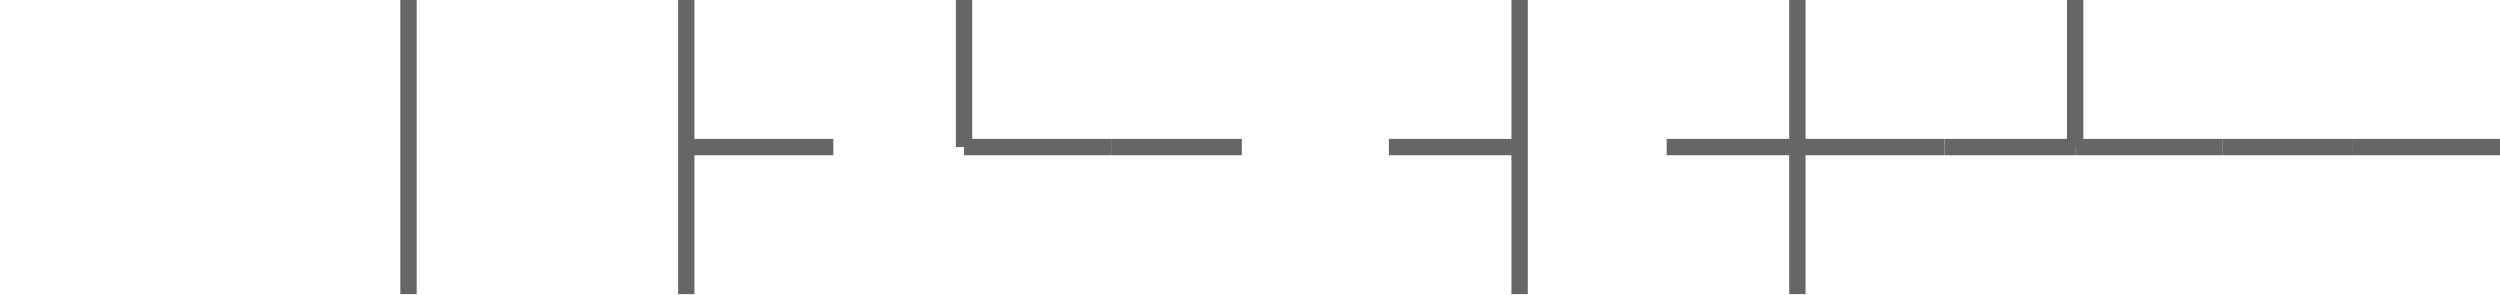
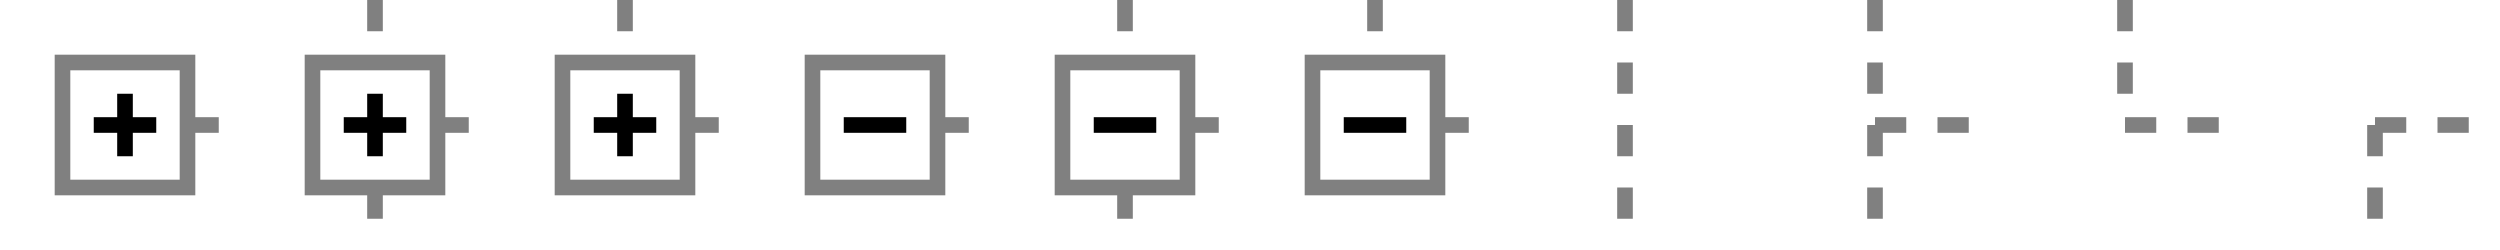
- <svg xmlns="http://www.w3.org/2000/svg" width="153" height="18" viewBox="0 0 153 18">
-   <g id="state_0" transform="translate(0, 0)">
-     <rect width="17" height="18" fill="transparent" />
+ <svg xmlns="http://www.w3.org/2000/svg" width="160" height="16" viewBox="0 0 160 16">
+   <defs>
+     <style>
+       .box { stroke: #808080; stroke-width: 1; fill: none; }
+       .cross { stroke: #000000; stroke-width: 1; fill: none; }
+       .dash { stroke: #808080; stroke-width: 1; fill: none; stroke-dasharray: 2, 2; }
+     </style>
+   </defs>
+   <g id="state0">
+     <rect x="4" y="4" width="8" height="8" class="box" />
+     <line x1="8" y1="6" x2="8" y2="10" class="cross" />
+     <line x1="6" y1="8" x2="10" y2="8" class="cross" />
+     <line x1="12" y1="8" x2="16" y2="8" class="dash" />
  </g>
-   <g id="state_1" transform="translate(17, 0)">
-     <rect width="17" height="18" fill="transparent" />
-     <line x1="8" y1="0" x2="8" y2="18" stroke="#666666" stroke-width="1" />
+   <g id="state1" transform="translate(16, 0)">
+     <rect x="4" y="4" width="8" height="8" class="box" />
+     <line x1="8" y1="6" x2="8" y2="10" class="cross" />
+     <line x1="6" y1="8" x2="10" y2="8" class="cross" />
+     <line x1="8" y1="0" x2="8" y2="4" class="dash" />
+     <line x1="12" y1="8" x2="16" y2="8" class="dash" />
+     <line x1="8" y1="12" x2="8" y2="16" class="dash" />
  </g>
-   <g id="state_2" transform="translate(34, 0)">
-     <rect width="17" height="18" fill="transparent" />
-     <line x1="8" y1="0" x2="8" y2="18" stroke="#666666" stroke-width="1" />
-     <line x1="8" y1="9" x2="17" y2="9" stroke="#666666" stroke-width="1" />
+   <g id="state2" transform="translate(32, 0)">
+     <rect x="4" y="4" width="8" height="8" class="box" />
+     <line x1="8" y1="6" x2="8" y2="10" class="cross" />
+     <line x1="6" y1="8" x2="10" y2="8" class="cross" />
+     <line x1="8" y1="0" x2="8" y2="4" class="dash" />
+     <line x1="12" y1="8" x2="16" y2="8" class="dash" />
  </g>
-   <g id="state_3" transform="translate(51, 0)">
-     <rect width="17" height="18" fill="transparent" />
-     <line x1="8" y1="0" x2="8" y2="9" stroke="#666666" stroke-width="1" />
-     <line x1="8" y1="9" x2="17" y2="9" stroke="#666666" stroke-width="1" />
+   <g id="state3" transform="translate(48, 0)">
+     <rect x="4" y="4" width="8" height="8" class="box" />
+     <line x1="6" y1="8" x2="10" y2="8" class="cross" />
+     <line x1="12" y1="8" x2="16" y2="8" class="dash" />
  </g>
-   <g id="state_4" transform="translate(68, 0)">
-     <rect width="17" height="18" fill="transparent" />
-     <line x1="0" y1="9" x2="8" y2="9" stroke="#666666" stroke-width="1" />
+   <g id="state4" transform="translate(64, 0)">
+     <rect x="4" y="4" width="8" height="8" class="box" />
+     <line x1="6" y1="8" x2="10" y2="8" class="cross" />
+     <line x1="8" y1="0" x2="8" y2="4" class="dash" />
+     <line x1="12" y1="8" x2="16" y2="8" class="dash" />
+     <line x1="8" y1="12" x2="8" y2="16" class="dash" />
  </g>
-   <g id="state_5" transform="translate(85, 0)">
-     <rect width="17" height="18" fill="transparent" />
-     <line x1="0" y1="9" x2="8" y2="9" stroke="#666666" stroke-width="1" />
-     <line x1="8" y1="0" x2="8" y2="18" stroke="#666666" stroke-width="1" />
+   <g id="state5" transform="translate(80, 0)">
+     <rect x="4" y="4" width="8" height="8" class="box" />
+     <line x1="6" y1="8" x2="10" y2="8" class="cross" />
+     <line x1="8" y1="0" x2="8" y2="4" class="dash" />
+     <line x1="12" y1="8" x2="16" y2="8" class="dash" />
  </g>
-   <g id="state_6" transform="translate(102, 0)">
-     <rect width="17" height="18" fill="transparent" />
-     <line x1="0" y1="9" x2="8" y2="9" stroke="#666666" stroke-width="1" />
-     <line x1="8" y1="0" x2="8" y2="18" stroke="#666666" stroke-width="1" />
-     <line x1="8" y1="9" x2="17" y2="9" stroke="#666666" stroke-width="1" />
+   <g id="state6" transform="translate(96, 0)">
+     <line x1="8" y1="0" x2="8" y2="16" class="dash" />
  </g>
-   <g id="state_7" transform="translate(119, 0)">
-     <rect width="17" height="18" fill="transparent" />
-     <line x1="0" y1="9" x2="8" y2="9" stroke="#666666" stroke-width="1" />
-     <line x1="8" y1="0" x2="8" y2="9" stroke="#666666" stroke-width="1" />
-     <line x1="8" y1="9" x2="17" y2="9" stroke="#666666" stroke-width="1" />
+   <g id="state7" transform="translate(112, 0)">
+     <line x1="8" y1="0" x2="8" y2="16" class="dash" />
+     <line x1="8" y1="8" x2="16" y2="8" class="dash" />
  </g>
-   <g id="state_8" transform="translate(136, 0)">
-     <rect width="17" height="18" fill="transparent" />
-     <line x1="0" y1="9" x2="8" y2="9" stroke="#666666" stroke-width="1" />
-     <line x1="8" y1="9" x2="17" y2="9" stroke="#666666" stroke-width="1" />
+   <g id="state8" transform="translate(128, 0)">
+     <line x1="8" y1="0" x2="8" y2="8" class="dash" />
+     <line x1="8" y1="8" x2="16" y2="8" class="dash" />
+   </g>
+   <g id="state9" transform="translate(144, 0)">
+     <line x1="8" y1="8" x2="8" y2="16" class="dash" />
+     <line x1="8" y1="8" x2="16" y2="8" class="dash" />
  </g>
</svg>
